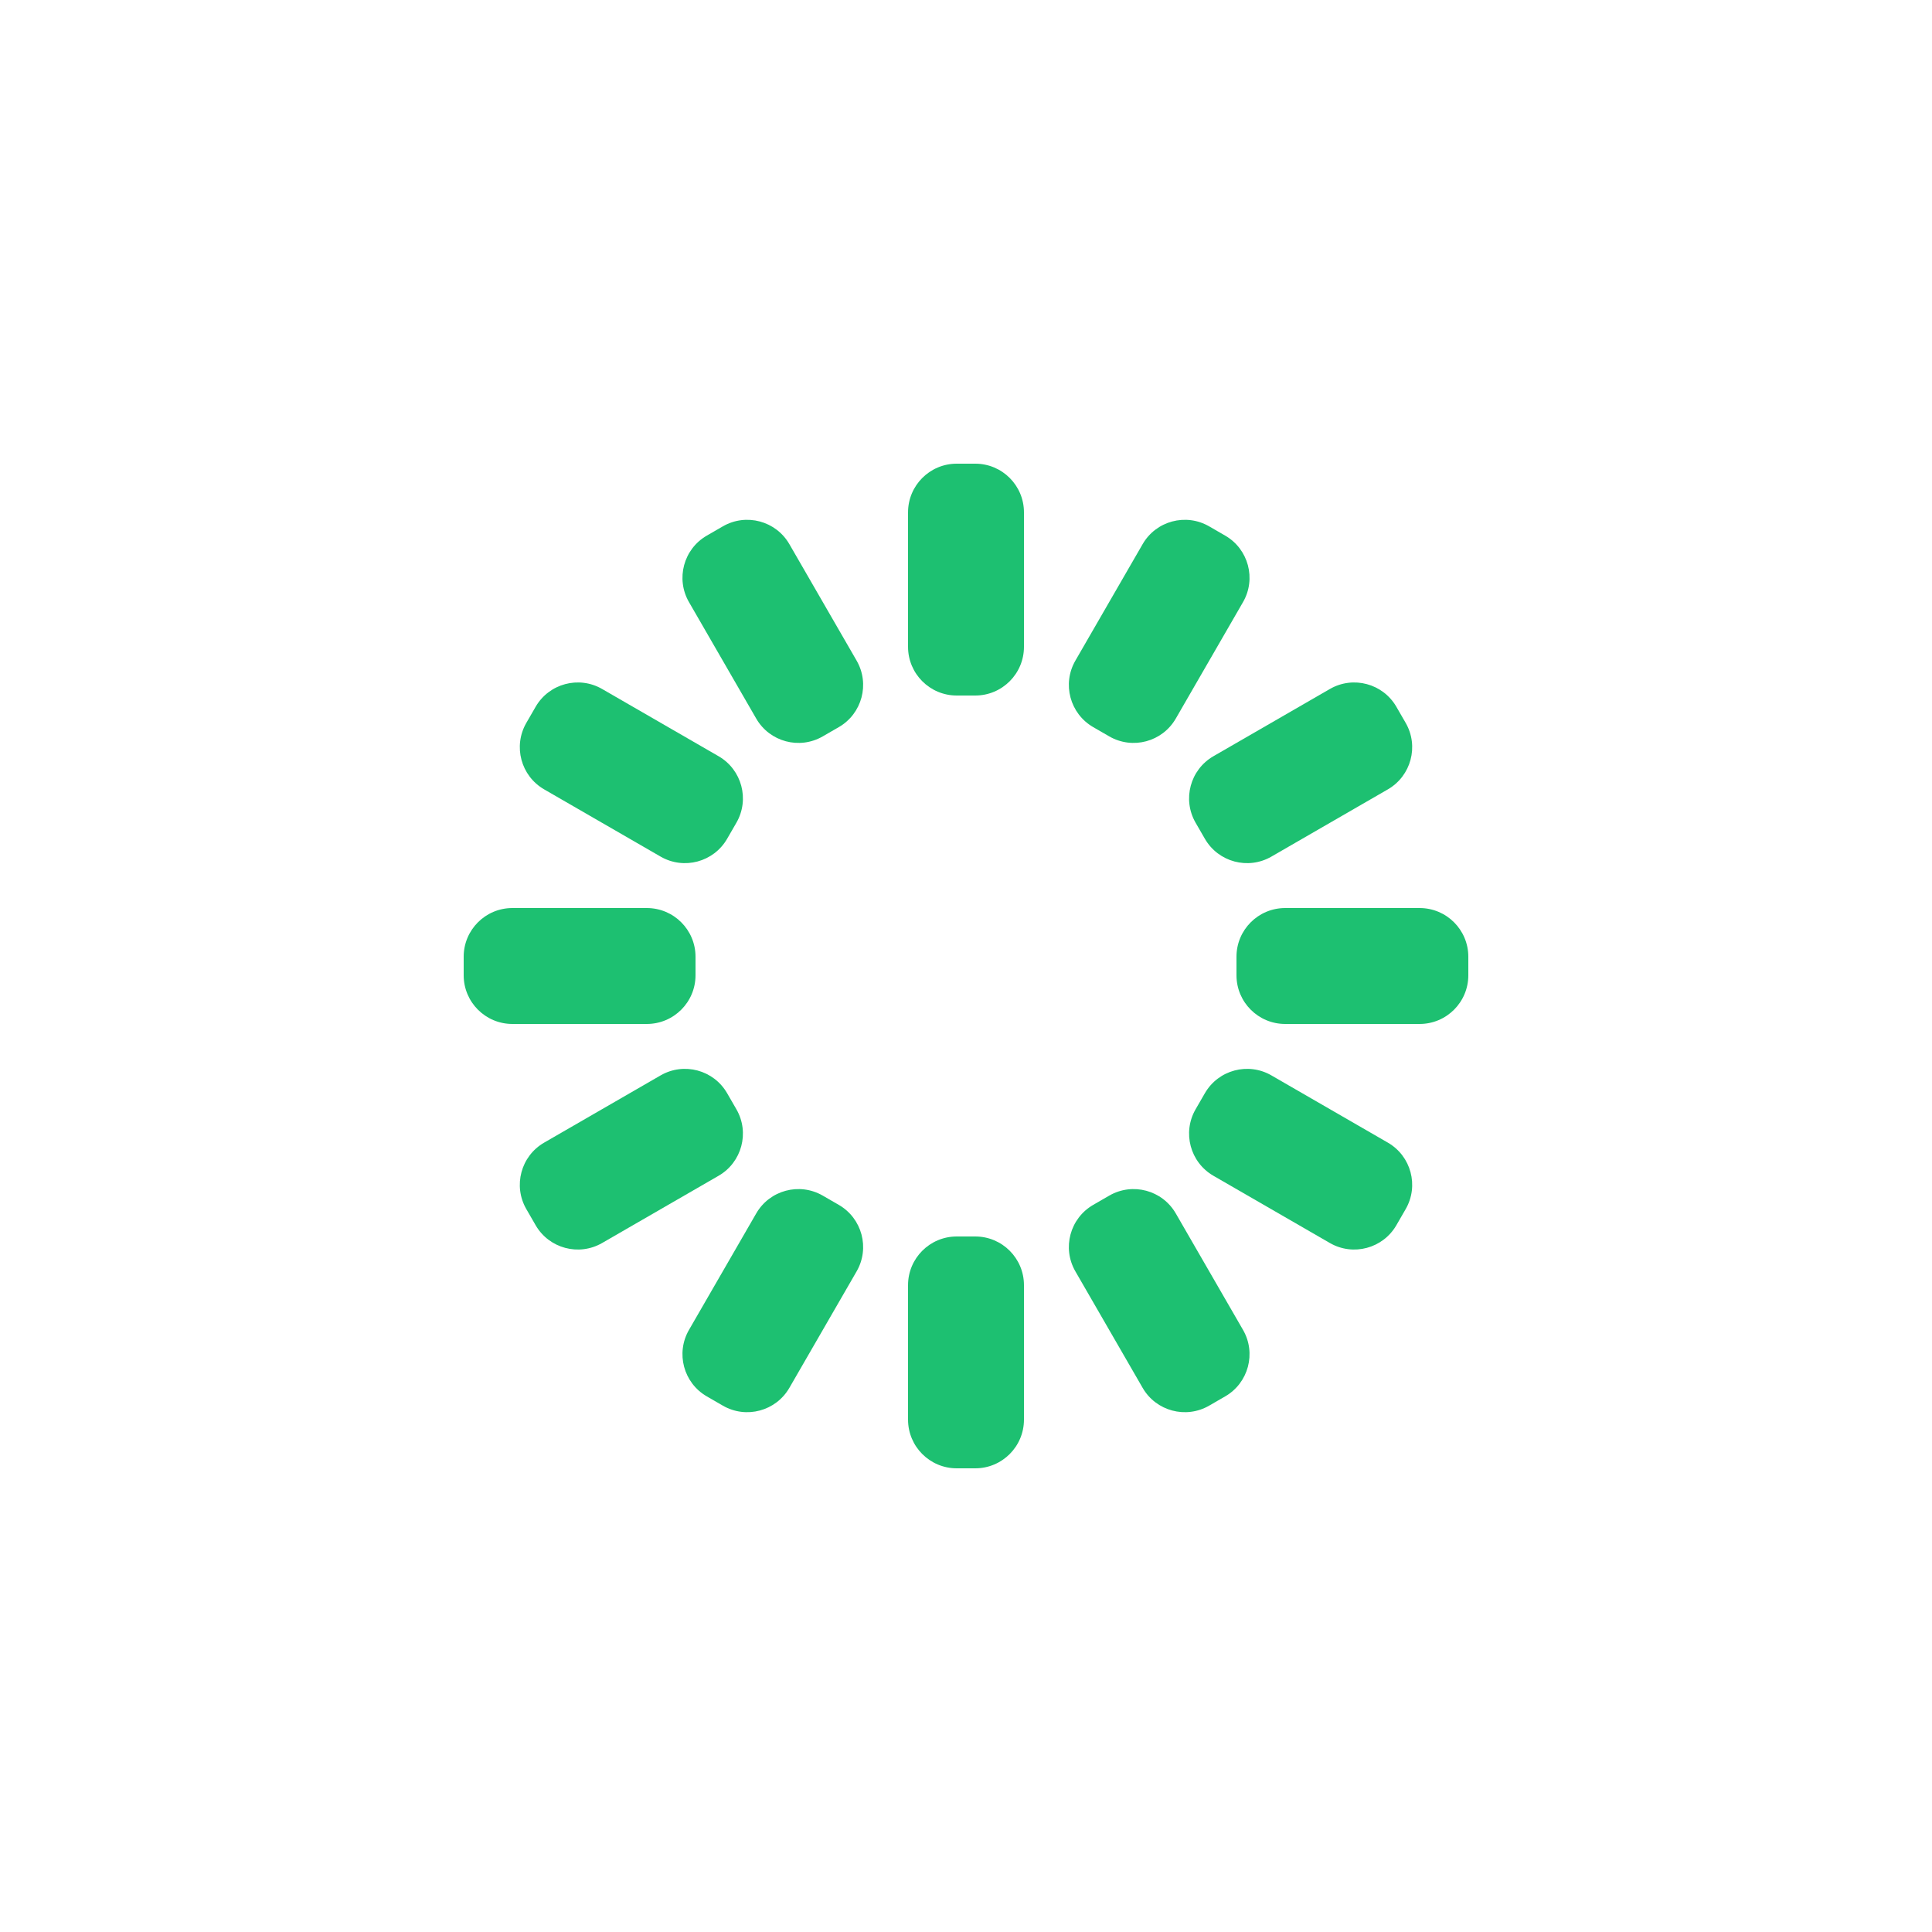
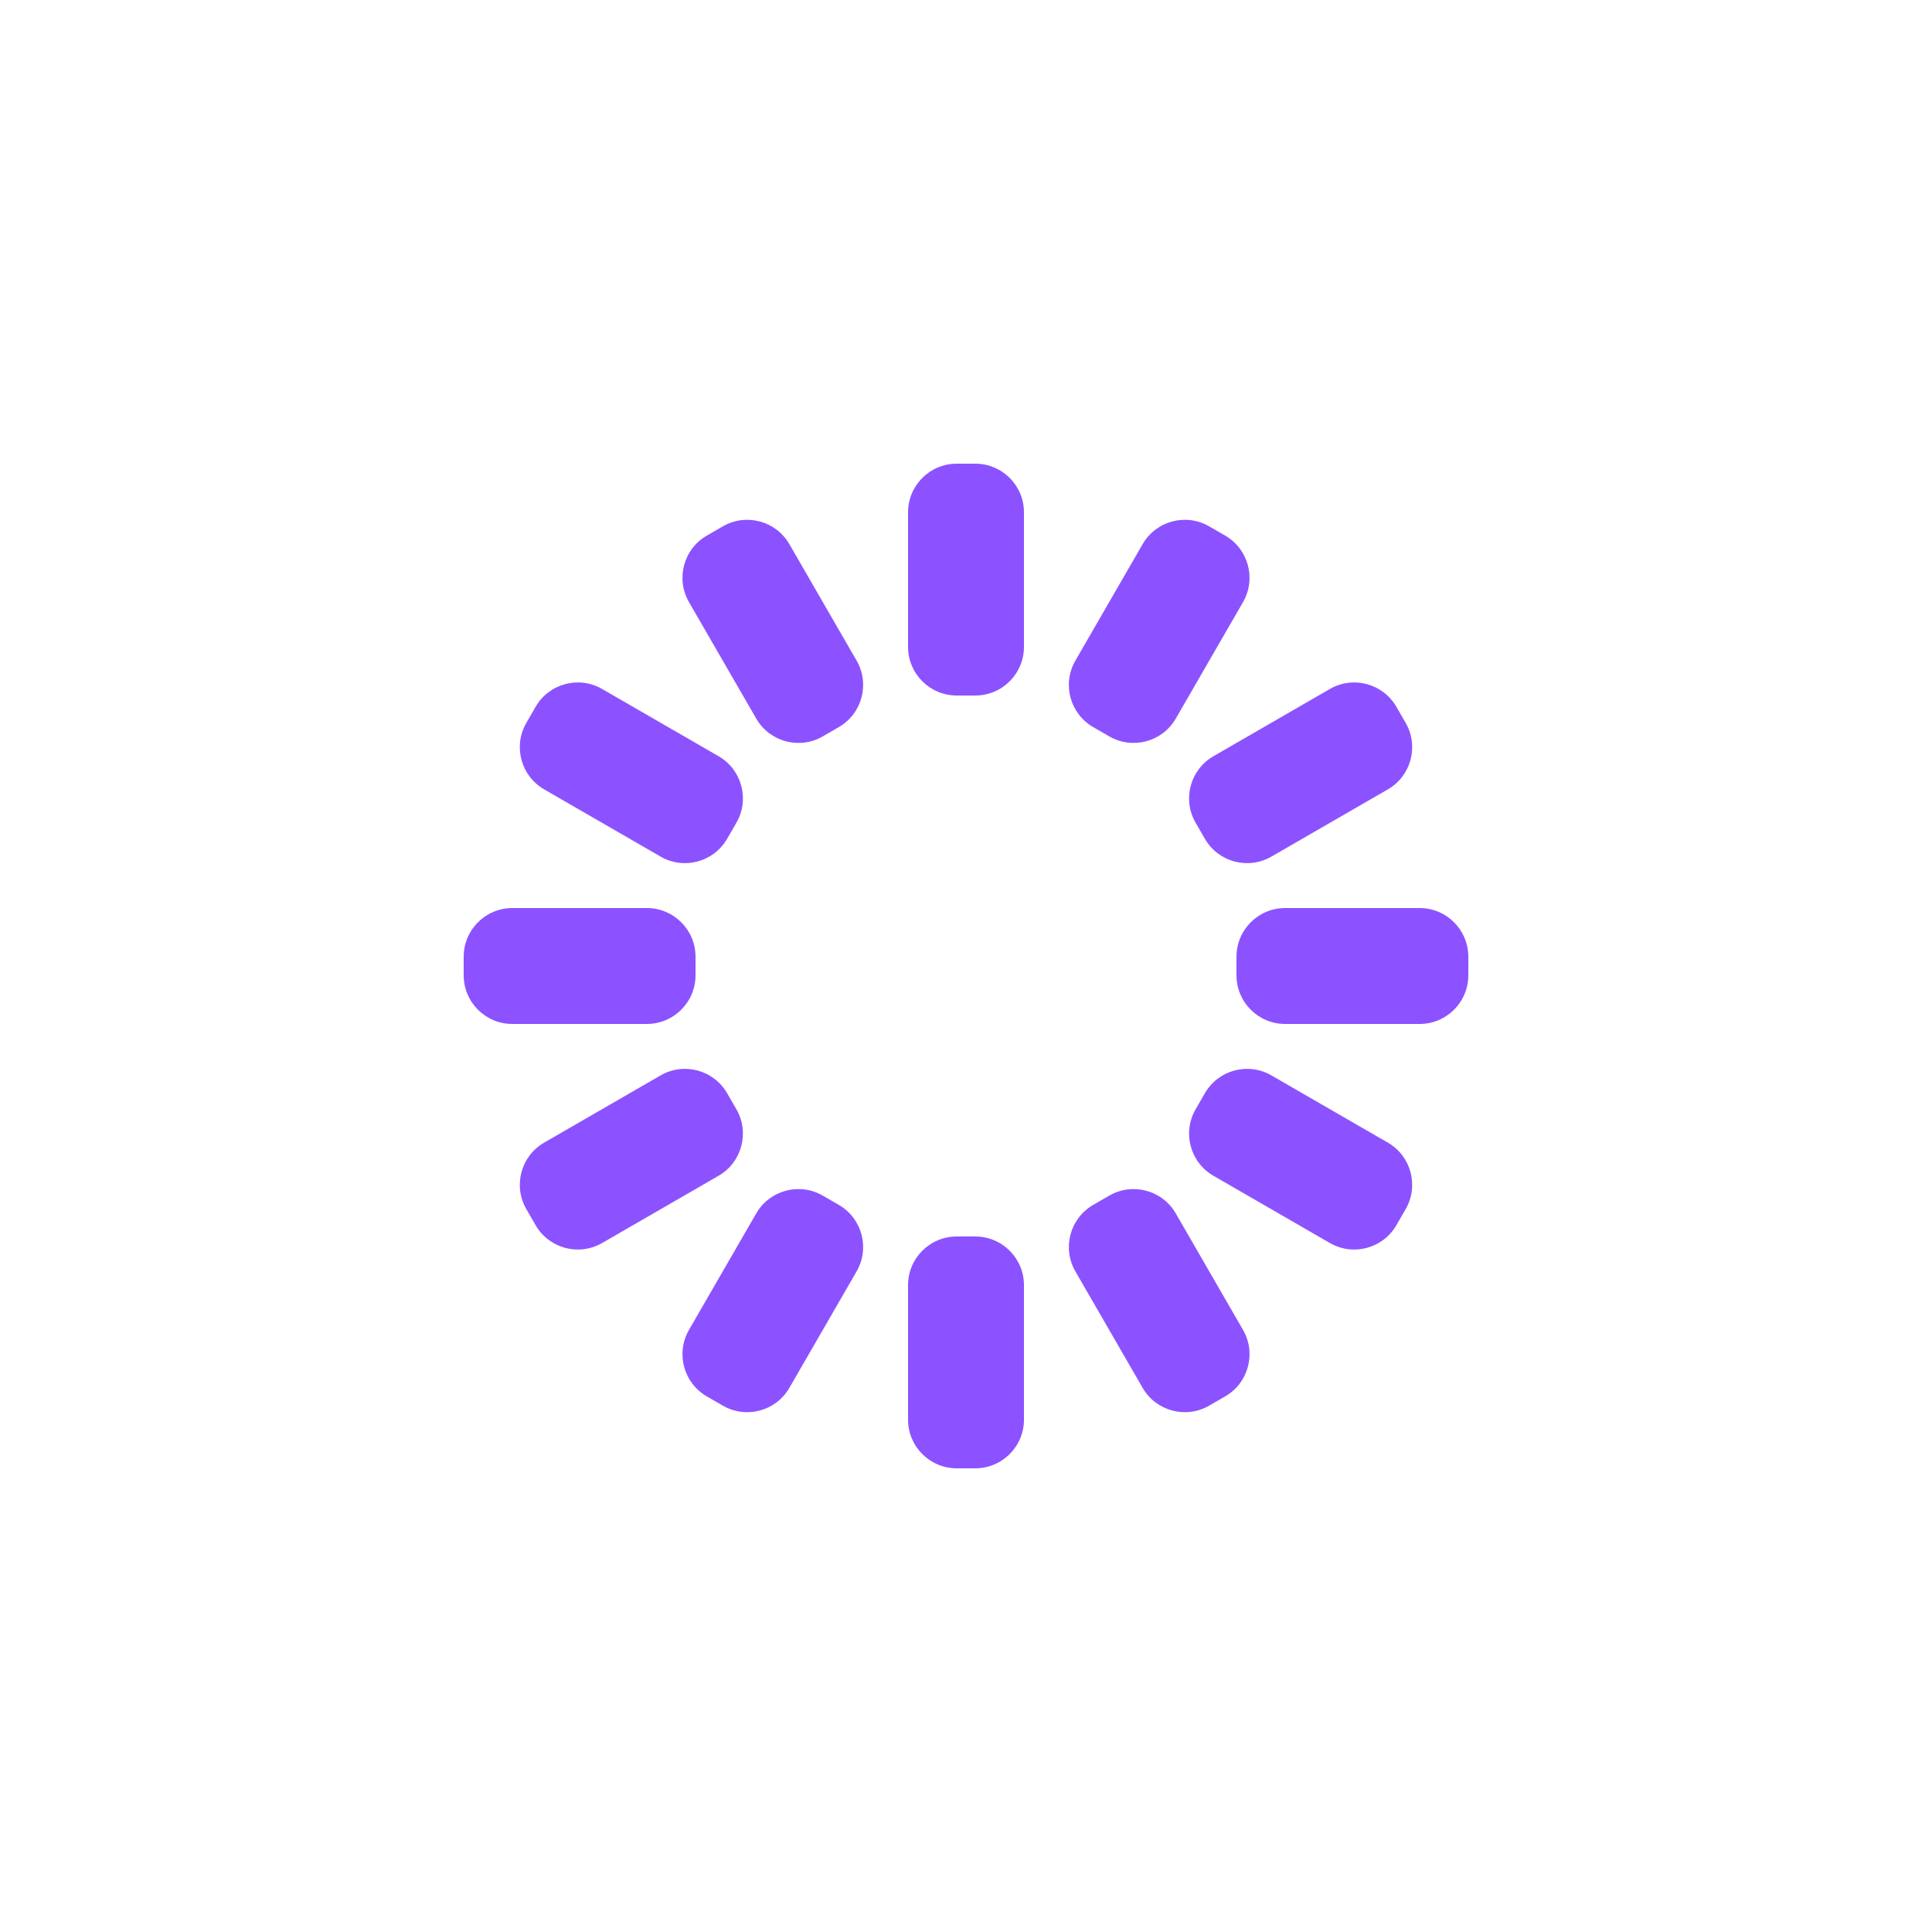
<svg xmlns="http://www.w3.org/2000/svg" style="margin:auto;background:transparent;display:block;" width="200px" height="200px" viewBox="0 0 100 100" preserveAspectRatio="xMidYMid">
  <g transform="rotate(0 50 50)">
-     <rect x="47" y="24" rx="2.52" ry="2.52" width="6" height="12" fill="#1dc071">
+     <rect x="47" y="24" rx="2.52" ry="2.52" width="6" height="12" fill="#8C52FF">
      <animate attributeName="opacity" values="1;0" keyTimes="0;1" dur="1s" begin="-0.917s" repeatCount="indefinite" />
    </rect>
  </g>
  <g transform="rotate(30 50 50)">
-     <rect x="47" y="24" rx="2.52" ry="2.52" width="6" height="12" fill="#1dc071">
+     <rect x="47" y="24" rx="2.52" ry="2.52" width="6" height="12" fill="#8C52FF">
      <animate attributeName="opacity" values="1;0" keyTimes="0;1" dur="1s" begin="-0.833s" repeatCount="indefinite" />
    </rect>
  </g>
  <g transform="rotate(60 50 50)">
-     <rect x="47" y="24" rx="2.52" ry="2.52" width="6" height="12" fill="#1dc071">
+     <rect x="47" y="24" rx="2.52" ry="2.52" width="6" height="12" fill="#8C52FF">
      <animate attributeName="opacity" values="1;0" keyTimes="0;1" dur="1s" begin="-0.75s" repeatCount="indefinite" />
    </rect>
  </g>
  <g transform="rotate(90 50 50)">
-     <rect x="47" y="24" rx="2.52" ry="2.52" width="6" height="12" fill="#1dc071">
+     <rect x="47" y="24" rx="2.52" ry="2.52" width="6" height="12" fill="#8C52FF">
      <animate attributeName="opacity" values="1;0" keyTimes="0;1" dur="1s" begin="-0.667s" repeatCount="indefinite" />
    </rect>
  </g>
  <g transform="rotate(120 50 50)">
-     <rect x="47" y="24" rx="2.52" ry="2.52" width="6" height="12" fill="#1dc071">
+     <rect x="47" y="24" rx="2.52" ry="2.52" width="6" height="12" fill="#8C52FF">
      <animate attributeName="opacity" values="1;0" keyTimes="0;1" dur="1s" begin="-0.583s" repeatCount="indefinite" />
    </rect>
  </g>
  <g transform="rotate(150 50 50)">
-     <rect x="47" y="24" rx="2.52" ry="2.52" width="6" height="12" fill="#1dc071">
+     <rect x="47" y="24" rx="2.52" ry="2.52" width="6" height="12" fill="#8C52FF">
      <animate attributeName="opacity" values="1;0" keyTimes="0;1" dur="1s" begin="-0.5s" repeatCount="indefinite" />
    </rect>
  </g>
  <g transform="rotate(180 50 50)">
-     <rect x="47" y="24" rx="2.52" ry="2.52" width="6" height="12" fill="#1dc071">
+     <rect x="47" y="24" rx="2.52" ry="2.52" width="6" height="12" fill="#8C52FF">
      <animate attributeName="opacity" values="1;0" keyTimes="0;1" dur="1s" begin="-0.417s" repeatCount="indefinite" />
    </rect>
  </g>
  <g transform="rotate(210 50 50)">
-     <rect x="47" y="24" rx="2.52" ry="2.52" width="6" height="12" fill="#1dc071">
+     <rect x="47" y="24" rx="2.52" ry="2.52" width="6" height="12" fill="#8C52FF">
      <animate attributeName="opacity" values="1;0" keyTimes="0;1" dur="1s" begin="-0.333s" repeatCount="indefinite" />
    </rect>
  </g>
  <g transform="rotate(240 50 50)">
-     <rect x="47" y="24" rx="2.52" ry="2.52" width="6" height="12" fill="#1dc071">
+     <rect x="47" y="24" rx="2.52" ry="2.52" width="6" height="12" fill="#8C52FF">
      <animate attributeName="opacity" values="1;0" keyTimes="0;1" dur="1s" begin="-0.25s" repeatCount="indefinite" />
    </rect>
  </g>
  <g transform="rotate(270 50 50)">
-     <rect x="47" y="24" rx="2.52" ry="2.52" width="6" height="12" fill="#1dc071">
+     <rect x="47" y="24" rx="2.52" ry="2.52" width="6" height="12" fill="#8C52FF">
      <animate attributeName="opacity" values="1;0" keyTimes="0;1" dur="1s" begin="-0.167s" repeatCount="indefinite" />
    </rect>
  </g>
  <g transform="rotate(300 50 50)">
-     <rect x="47" y="24" rx="2.52" ry="2.52" width="6" height="12" fill="#1dc071">
+     <rect x="47" y="24" rx="2.52" ry="2.52" width="6" height="12" fill="#8C52FF">
      <animate attributeName="opacity" values="1;0" keyTimes="0;1" dur="1s" begin="-0.083s" repeatCount="indefinite" />
    </rect>
  </g>
  <g transform="rotate(330 50 50)">
-     <rect x="47" y="24" rx="2.52" ry="2.52" width="6" height="12" fill="#1dc071">
+     <rect x="47" y="24" rx="2.52" ry="2.52" width="6" height="12" fill="#8C52FF">
      <animate attributeName="opacity" values="1;0" keyTimes="0;1" dur="1s" begin="0s" repeatCount="indefinite" />
    </rect>
  </g>
</svg>
